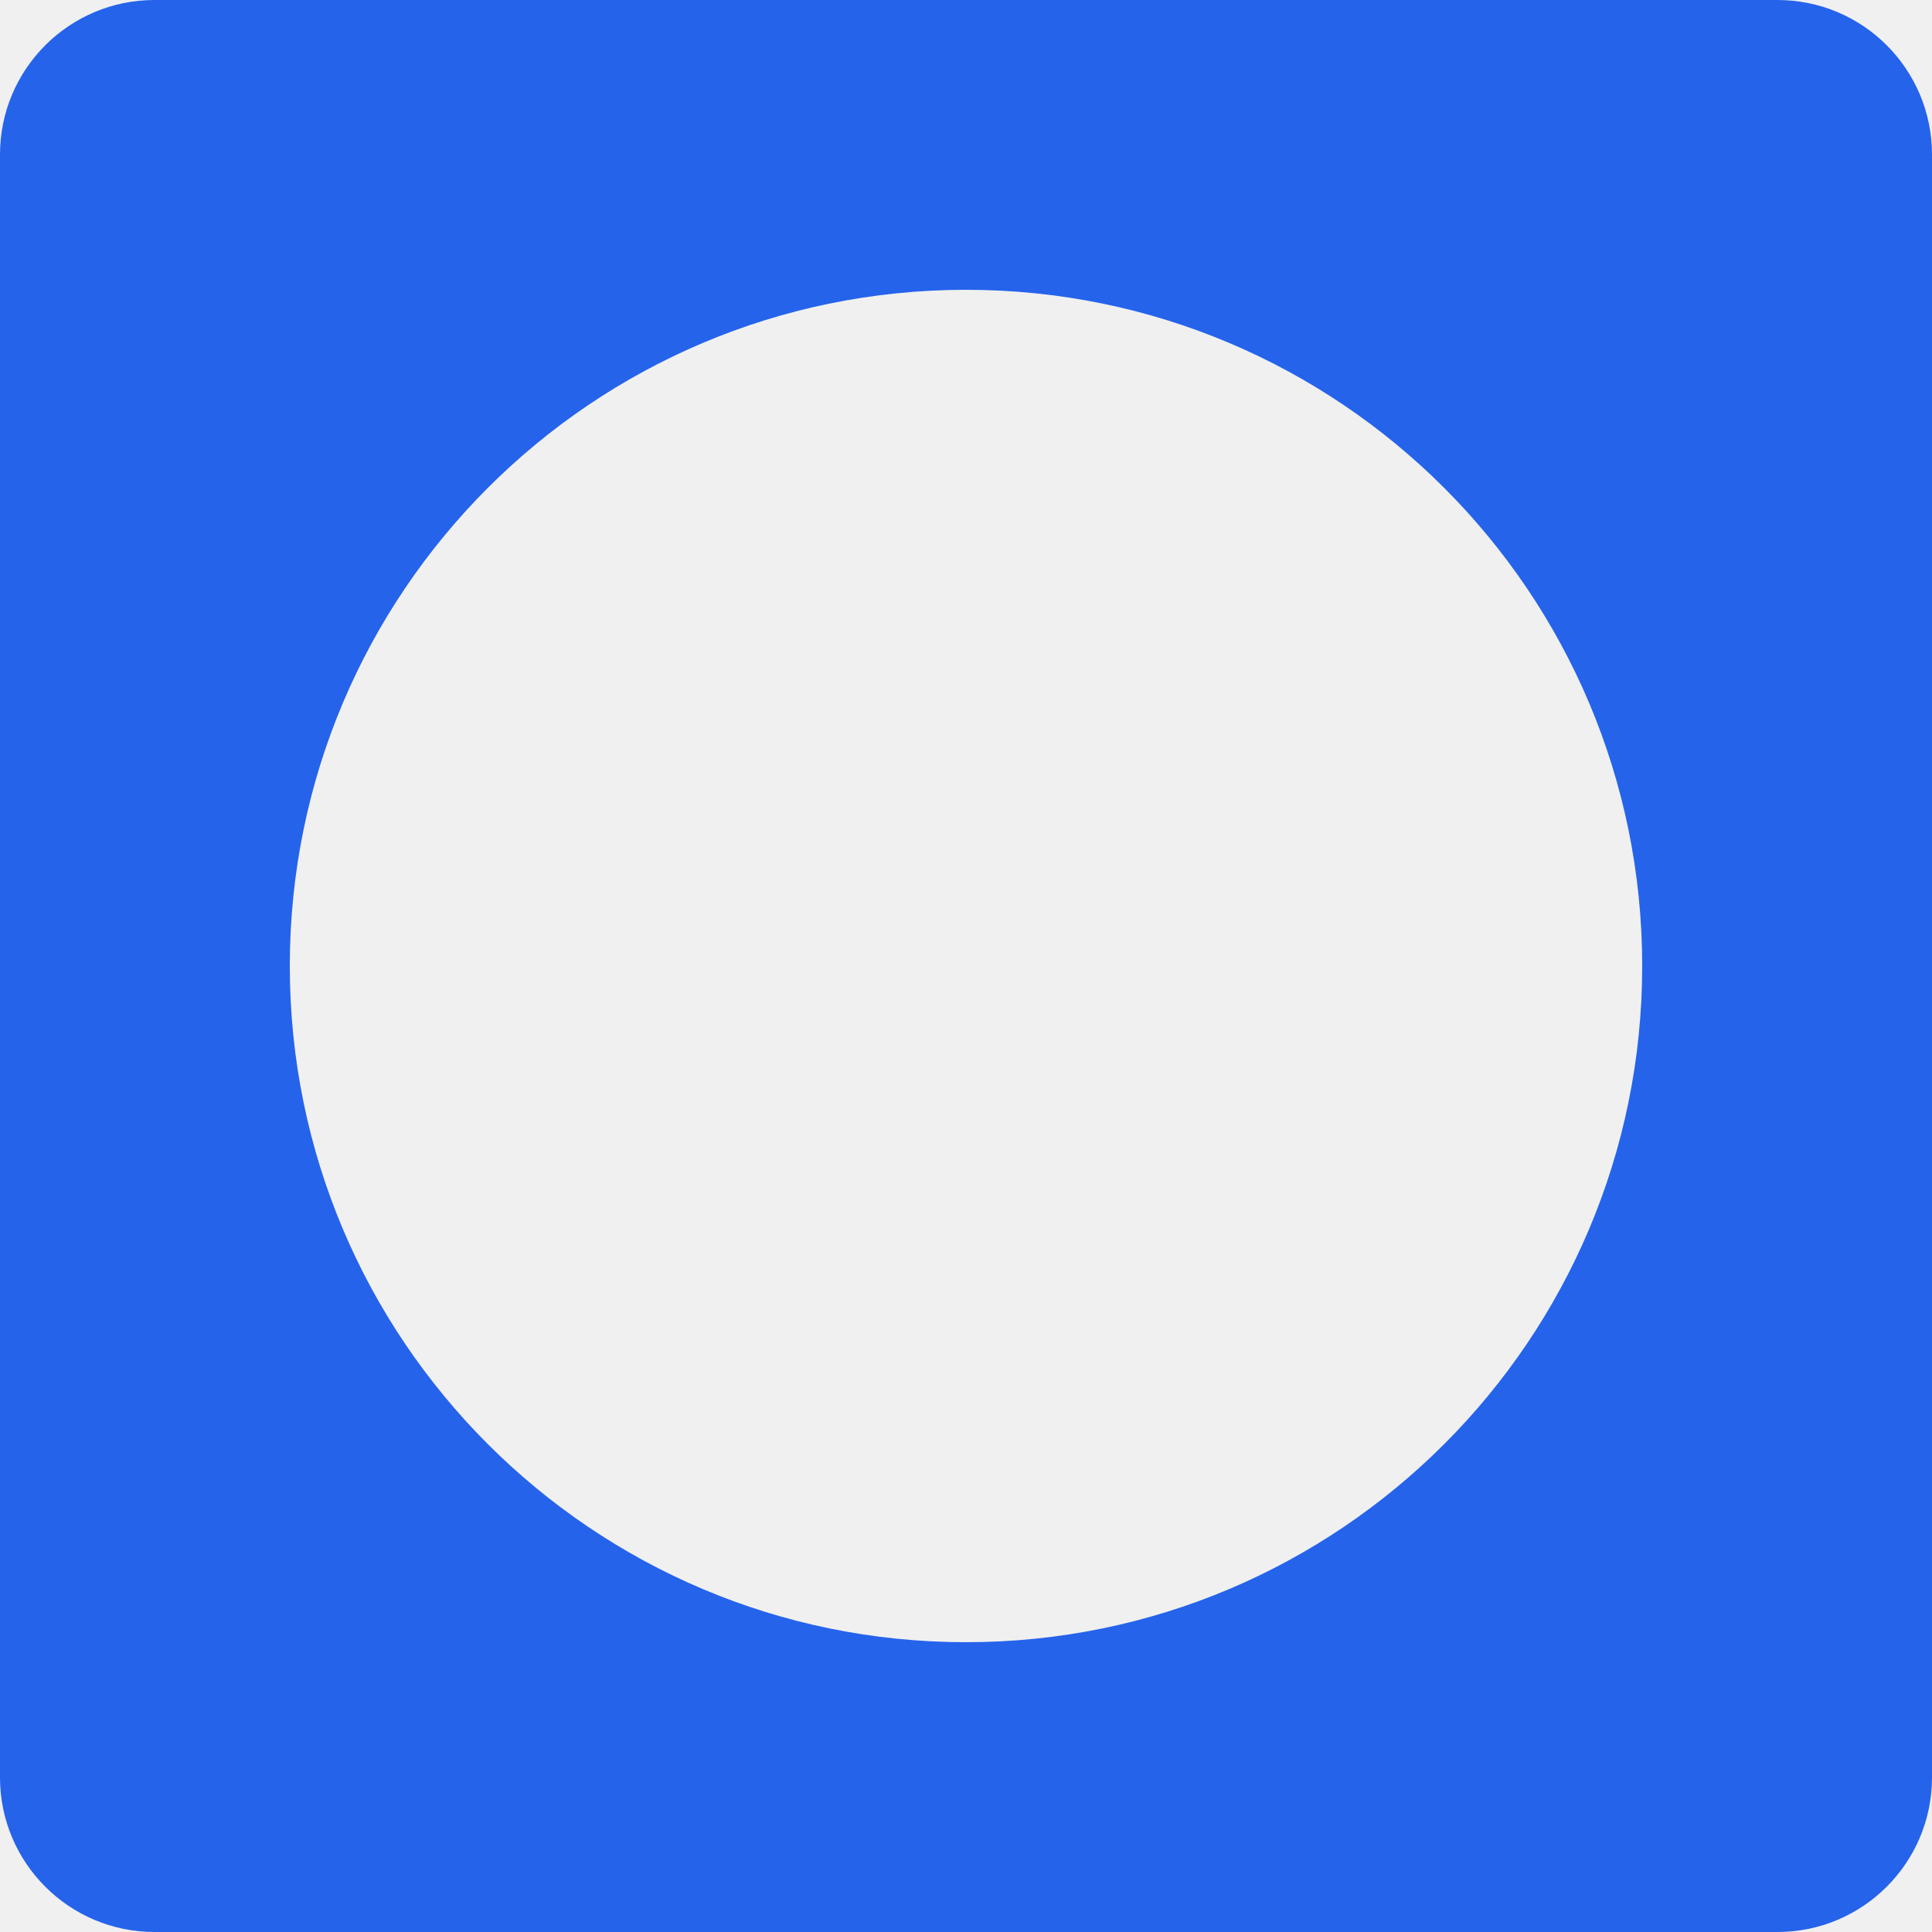
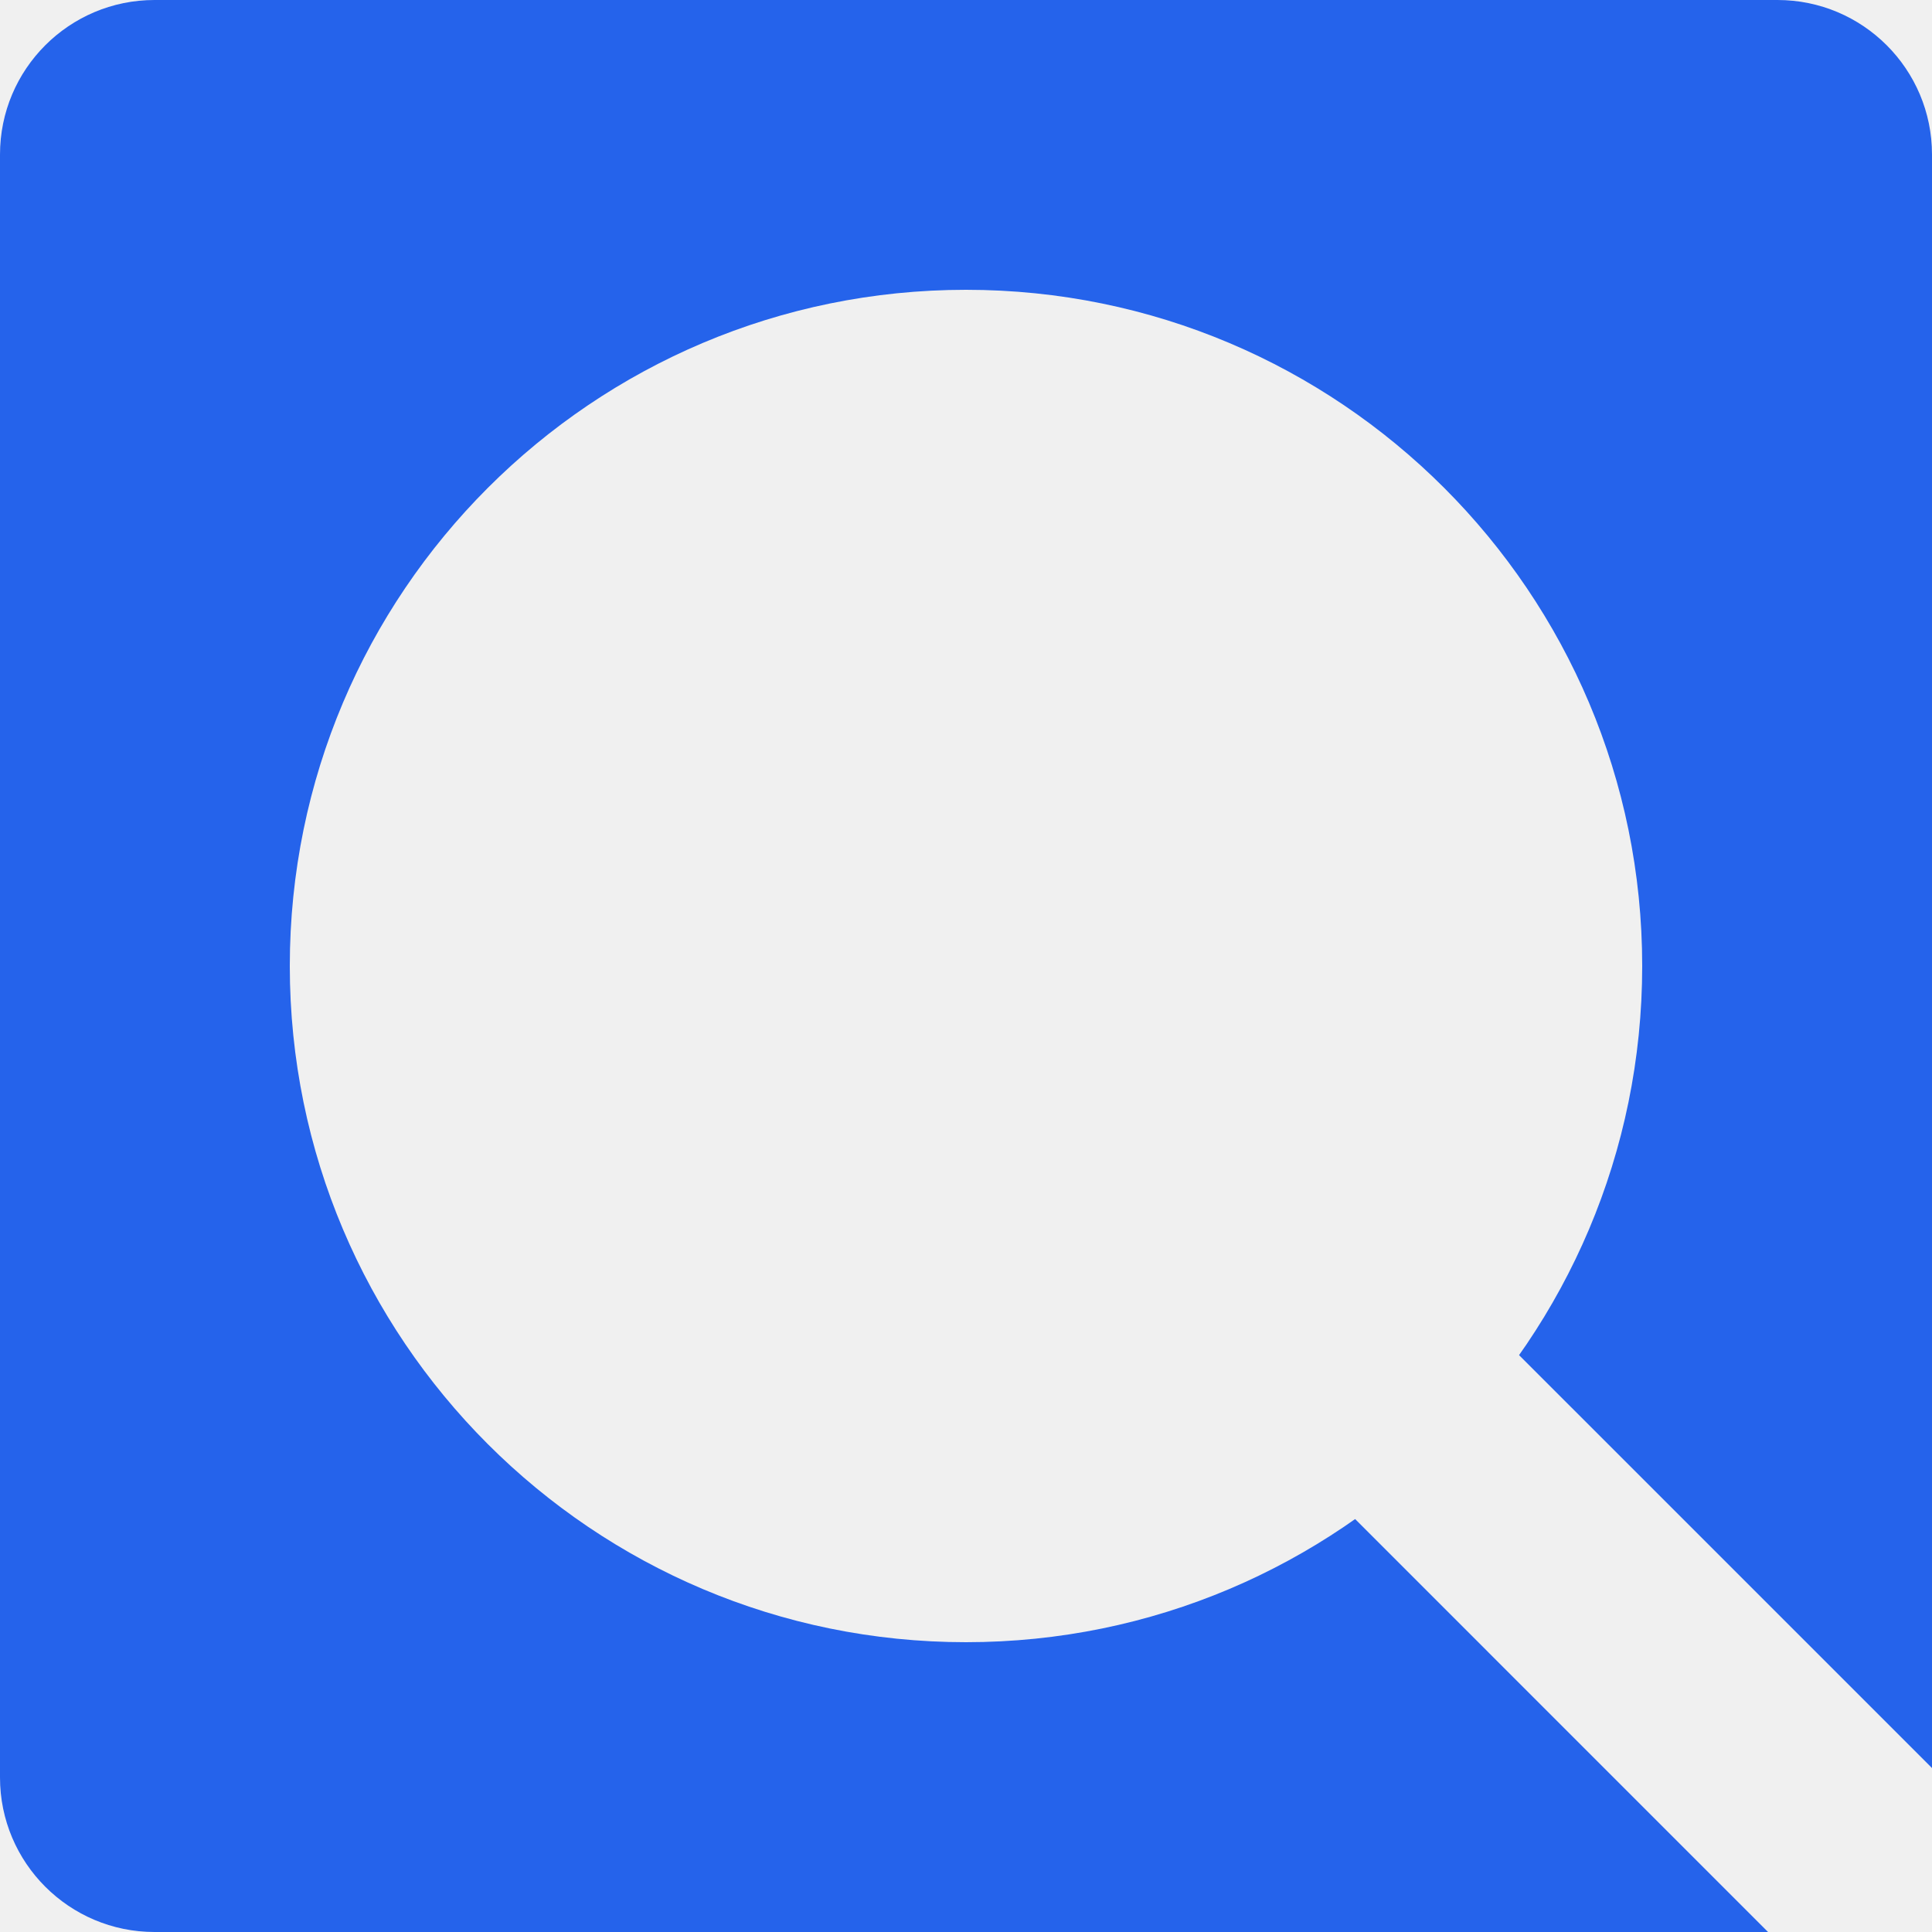
<svg xmlns="http://www.w3.org/2000/svg" width="800" height="800" viewBox="0 0 800 800">
  <defs>
-     <mask id="circle-cutout">
+     <mask id="magnifier-cutout">
      <rect width="800" height="800" fill="white" />
      <circle cx="400.0" cy="400.0" r="280.0" fill="black" />
+       <polygon points="530.11,597.99 790.32,858.21 858.21,790.32 597.99,530.11" fill="black" />
    </mask>
  </defs>
-   <rect width="800" height="800" rx="64.0" ry="64.0" fill="#2563eb" mask="url(#circle-cutout)" />
+   <rect width="800" height="800" rx="64.0" ry="64.0" fill="#2563eb" mask="url(#magnifier-cutout)" />
</svg>
